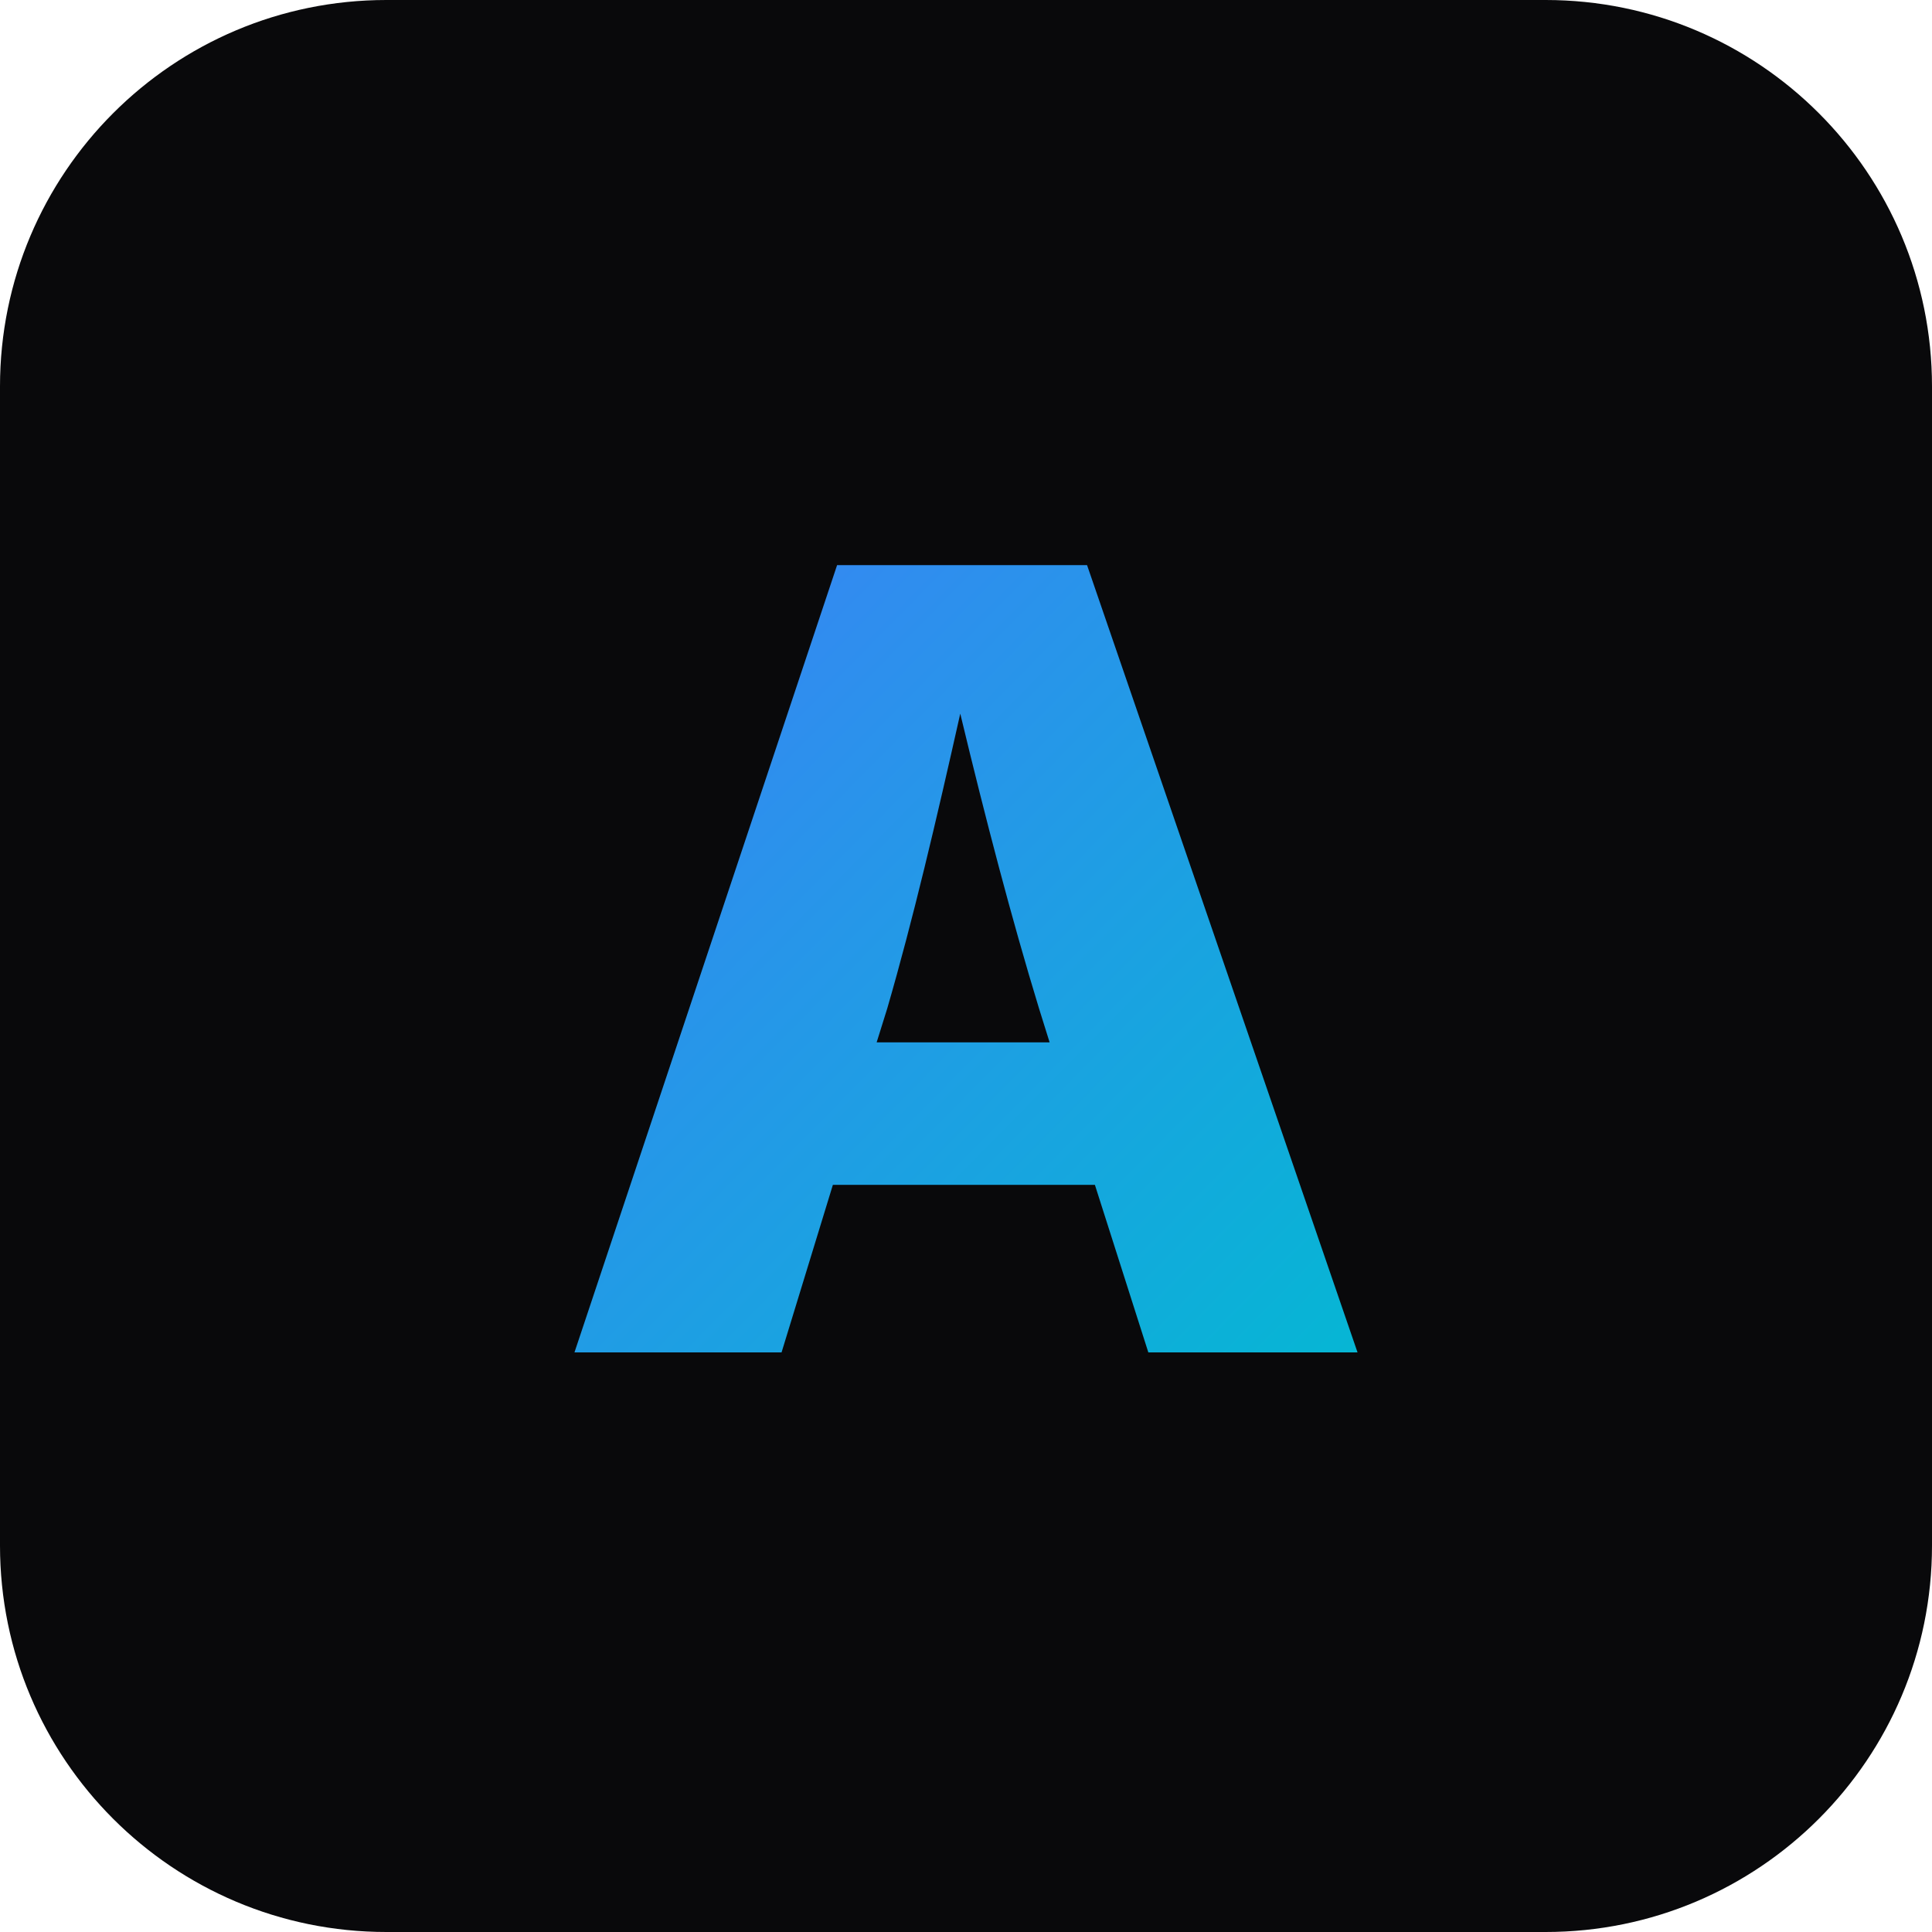
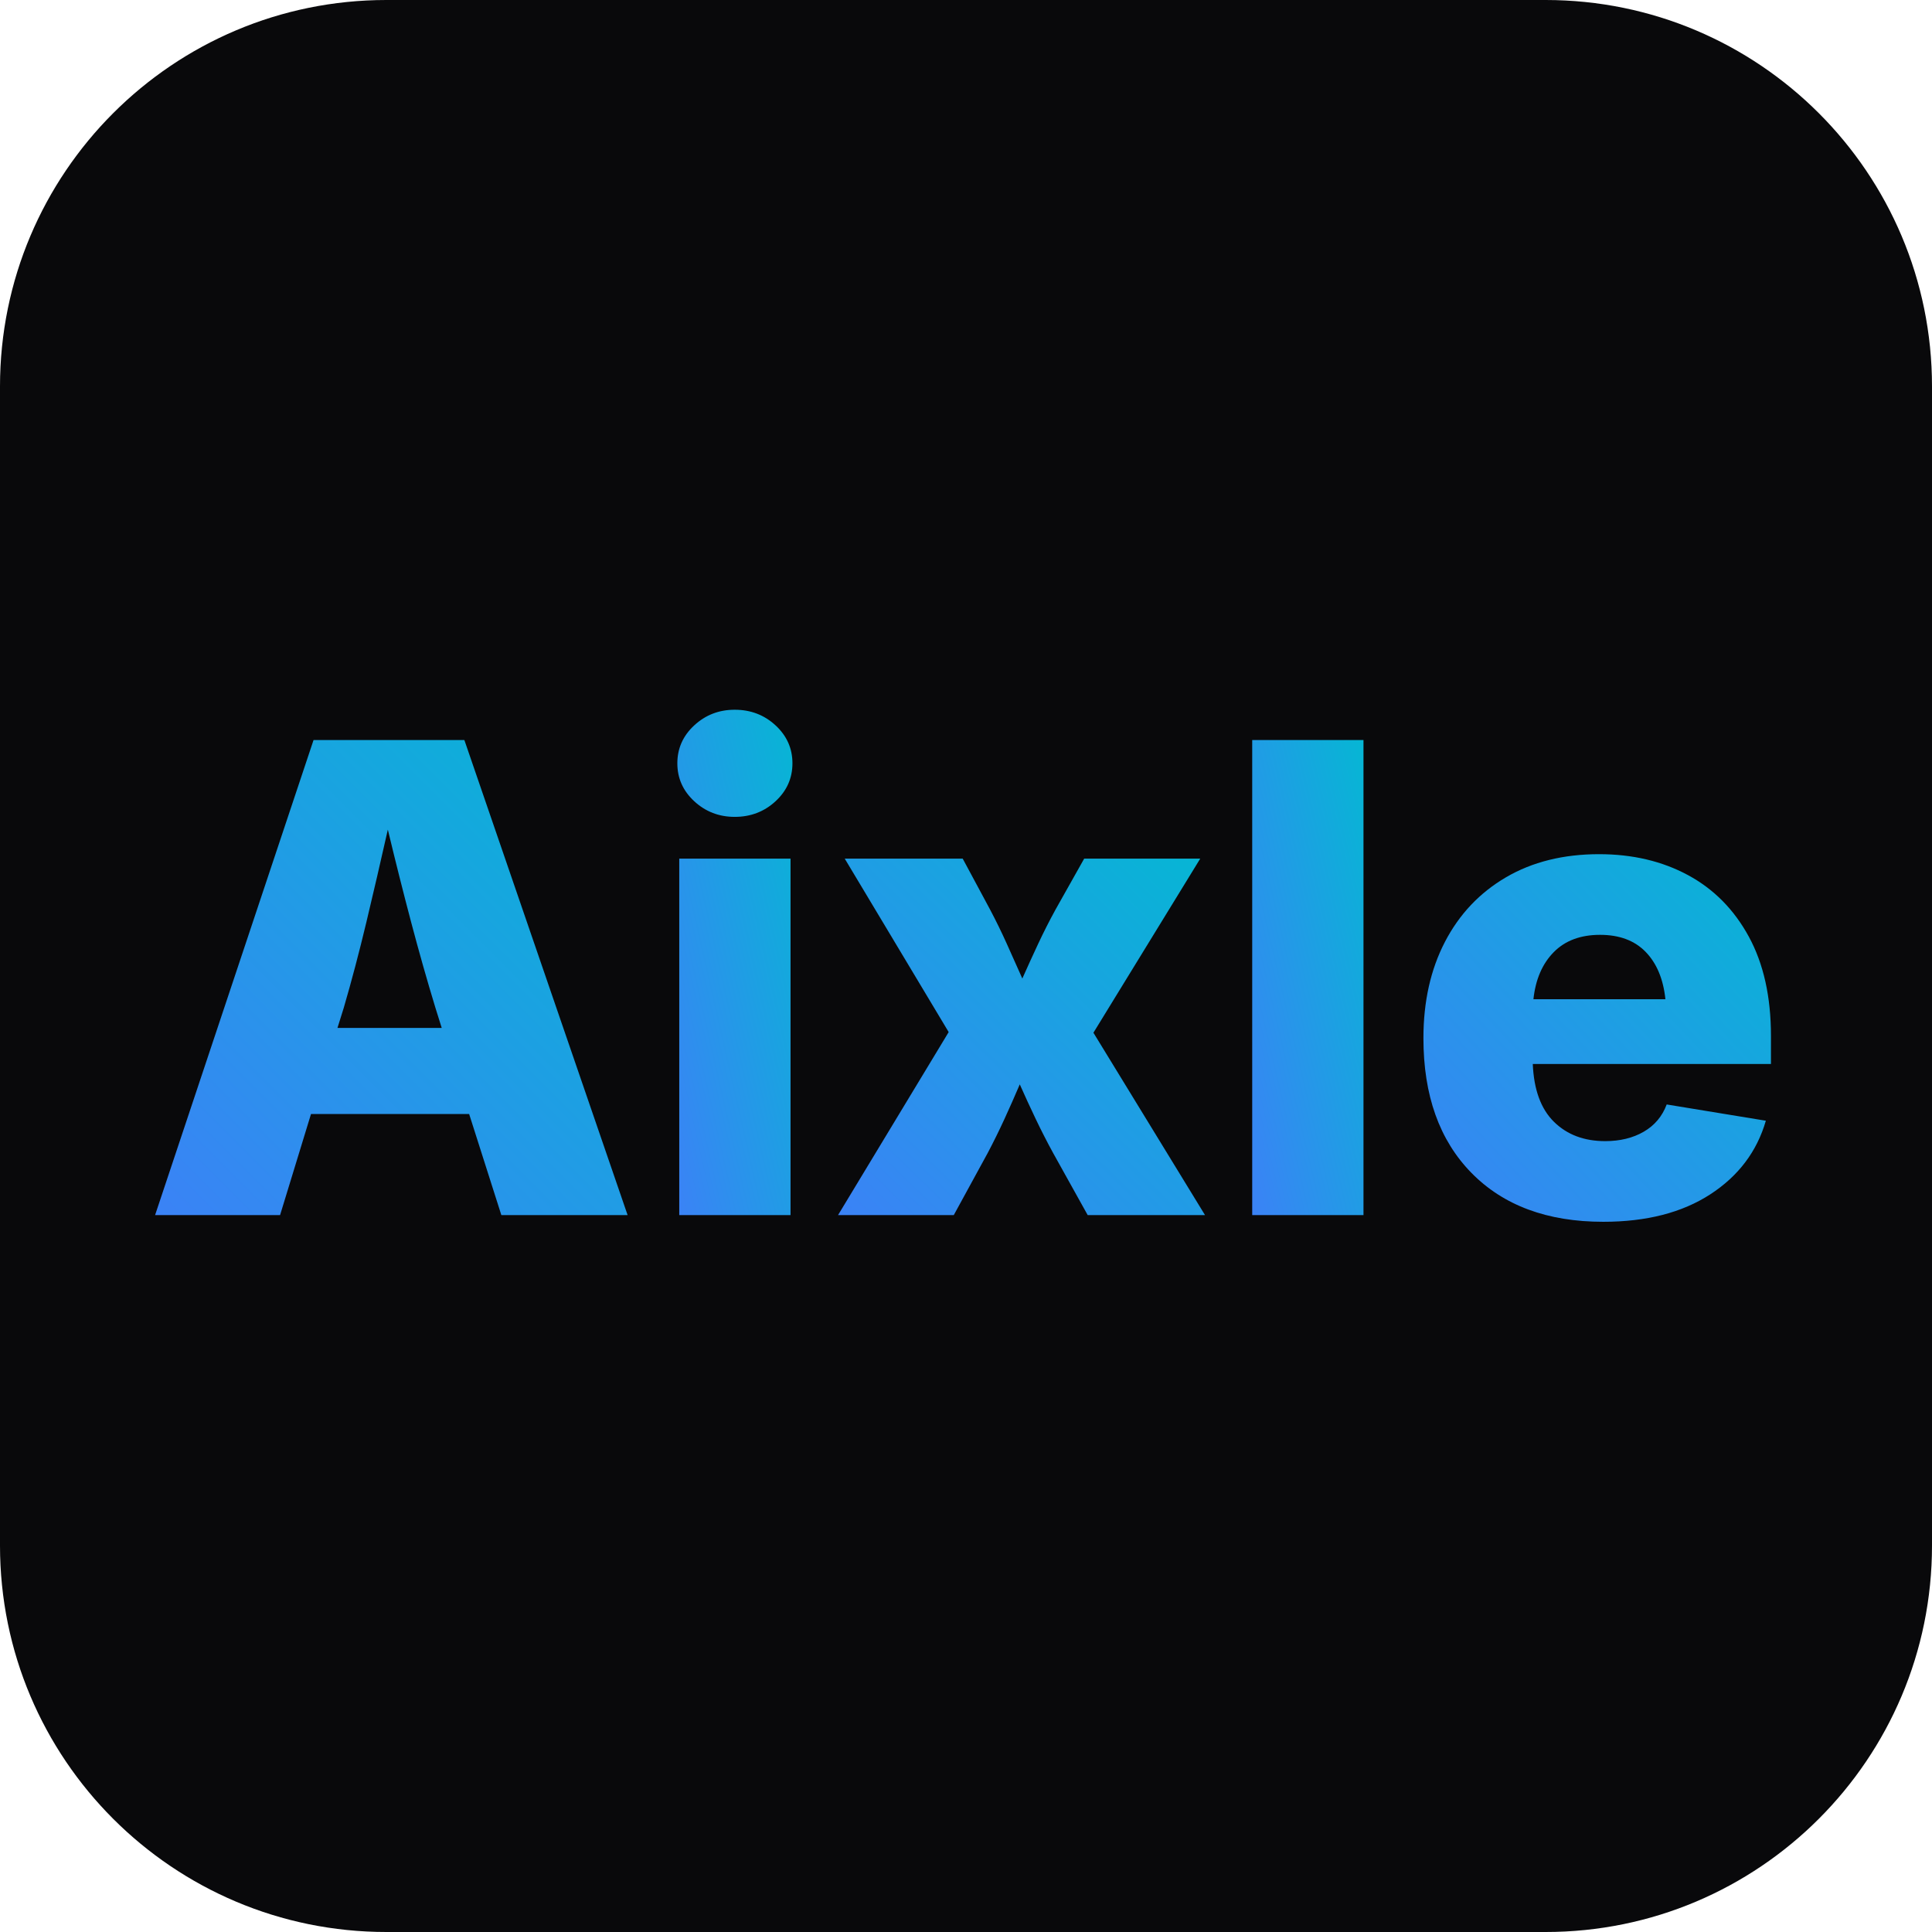
<svg xmlns="http://www.w3.org/2000/svg" viewBox="0 0 100 100" width="100" height="100">
  <defs>
    <linearGradient id="iconGrad" x1="0%" y1="0%" x2="100%" y2="100%">
      <stop offset="0%" stop-color="#3B82F6" />
      <stop offset="100%" stop-color="#06B6D4" />
    </linearGradient>
  </defs>
  <rect width="100" height="100" rx="20" fill="#09090B" />
-   <text x="50" y="70" text-anchor="middle" font-family="Inter, -apple-system, BlinkMacSystemFont, sans-serif" font-size="56" font-weight="800" fill="url(#iconGrad)">A</text>
+   <svg x="6" y="22" width="88" height="56" viewBox="0 162 1406 444">
+     <g transform="translate(20, 590) scale(0.263672, -0.263672)" fill="url(#iconGrad)" stroke="none">
+       <path d="M47 0 544 1490H1017L1529 0H1133L1032 317H536L439 0ZM619 587H946L926 651Q887 779 850 919Q813 1059 777 1209Q743 1058 709.5 918Q676 778 639 651Z" />
+       <path transform="translate(1576, 0)" d="M115 0V1118H464V0ZM289 1249Q215 1249 162 1298Q109 1347 109 1417Q109 1487 162 1536Q215 1585 289 1585Q364 1585 417 1536Q470 1487 470 1417Q470 1347 417 1298Q364 1249 289 1249Z" />
+       <path transform="translate(2156, 0)" d="M33 0 380 574 54 1118H424L510 958Q538 905 562.5 850.5Q587 796 611 742Q635 796 660.5 850.5Q686 905 715 958L805 1118H1169L834 572L1184 0H816L708 194Q679 247 653 301.5Q627 356 603 410Q580 356 555 301.5Q530 247 502 194L396 0Z" />
+       <path transform="translate(3373, 0)" d="M464 1490V0H115V1490Z" />
+       <path transform="translate(3953, 0)" d="M636 -21Q373 -21 222.5 132.5Q72 286 72 555Q72 727 139.5 857Q207 987 331 1059.5Q455 1132 623 1132Q780 1132 901.5 1066.5Q1023 1001 1092.5 873.5Q1162 746 1162 562V474H415Q420 353 481.5 292.5Q543 232 642 232Q712 232 763 261.5Q814 291 835 347L1146 296Q1104 151 971.5 65Q839 -21 636 -21ZM417 677H831Q821 772 769 825.5Q717 879 626 879Q534 879 480.5 824.5Q427 770 417 677Z" />
+     </g>
+   </svg>
</svg>
